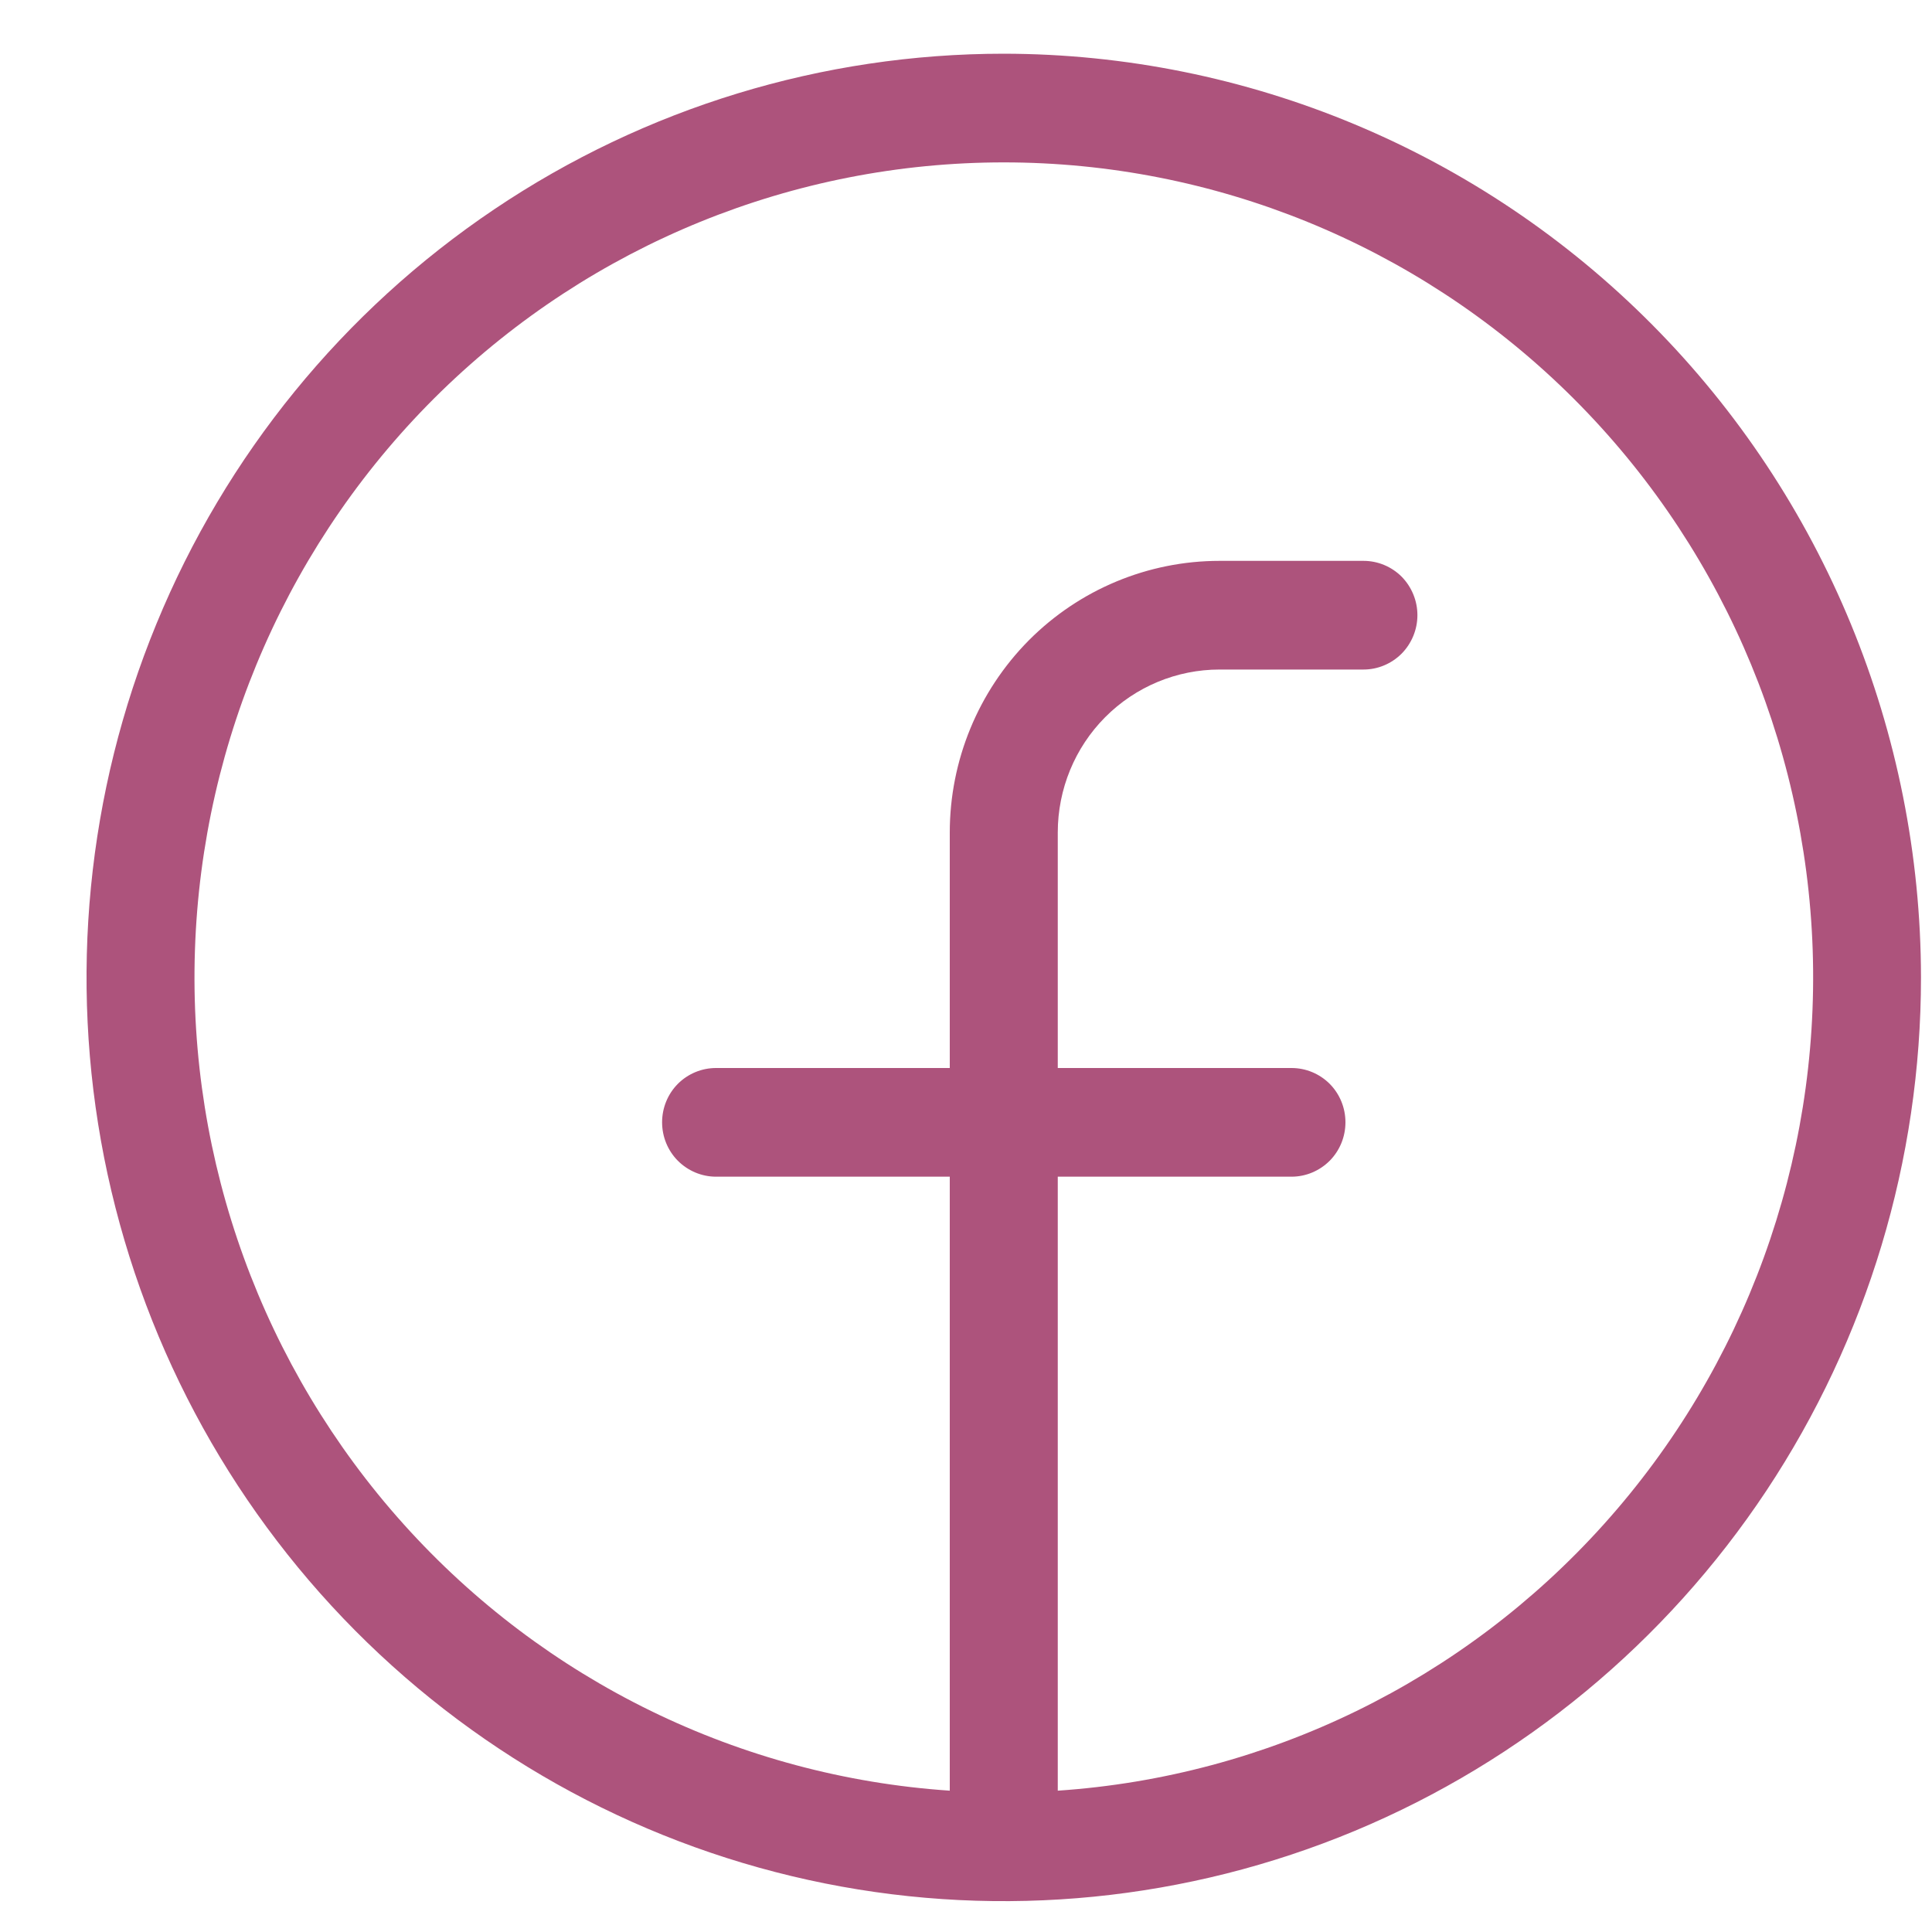
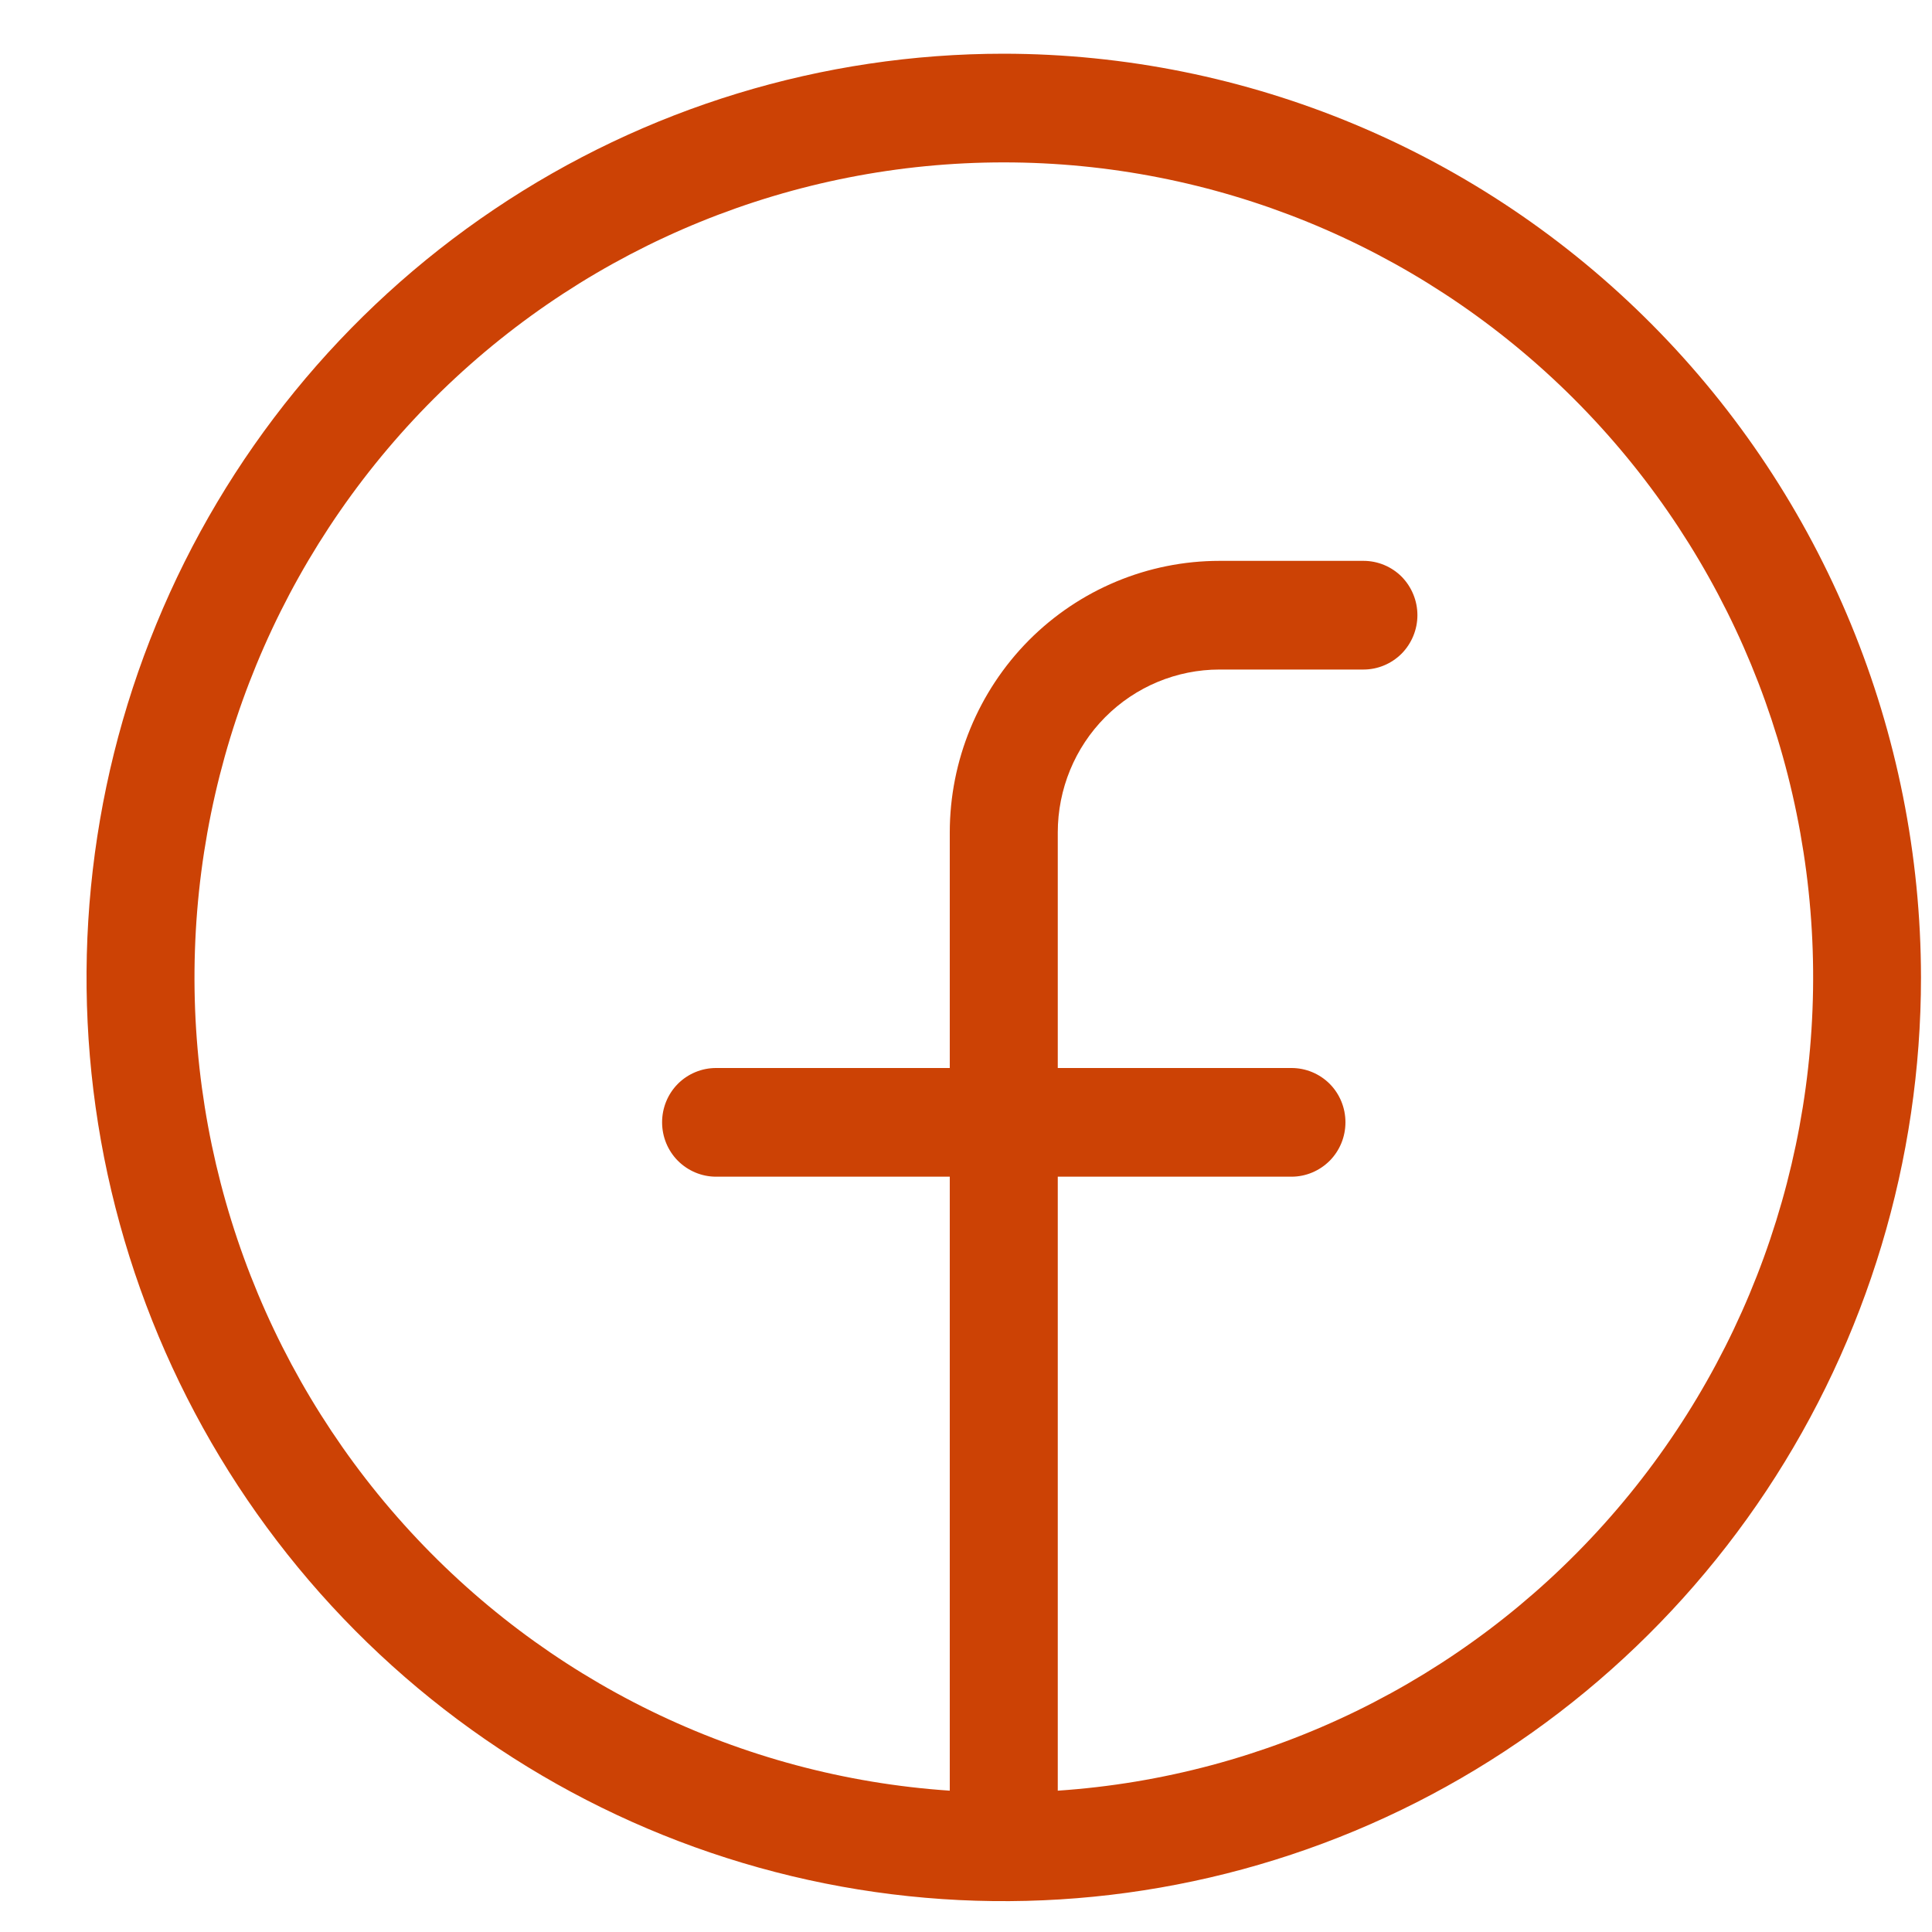
<svg xmlns="http://www.w3.org/2000/svg" width="20" height="20" viewBox="0 0 20 20" fill="none">
-   <path d="M10.391 0.556C8.513 0.556 6.677 1.116 5.116 2.167C3.554 3.218 2.337 4.711 1.619 6.459C0.9 8.206 0.712 10.129 1.078 11.984C1.445 13.838 2.349 15.542 3.677 16.88C5.005 18.217 6.697 19.128 8.539 19.497C10.38 19.866 12.29 19.676 14.025 18.953C15.76 18.229 17.243 17.003 18.286 15.431C19.329 13.858 19.886 12.009 19.886 10.118C19.883 7.583 18.882 5.152 17.102 3.36C15.322 1.567 12.908 0.559 10.391 0.556ZM10.95 18.537V12.181H13.37C13.518 12.181 13.66 12.121 13.765 12.016C13.87 11.91 13.928 11.767 13.928 11.618C13.928 11.469 13.87 11.326 13.765 11.22C13.66 11.115 13.518 11.056 13.37 11.056H10.95V8.618C10.95 8.17 11.126 7.741 11.44 7.425C11.755 7.108 12.181 6.931 12.625 6.931H14.115C14.263 6.931 14.405 6.871 14.51 6.766C14.614 6.66 14.673 6.517 14.673 6.368C14.673 6.219 14.614 6.076 14.51 5.97C14.405 5.865 14.263 5.806 14.115 5.806H12.625C11.884 5.806 11.174 6.102 10.65 6.629C10.127 7.157 9.832 7.872 9.832 8.618V11.056H7.412C7.264 11.056 7.122 11.115 7.017 11.22C6.912 11.326 6.854 11.469 6.854 11.618C6.854 11.767 6.912 11.91 7.017 12.016C7.122 12.121 7.264 12.181 7.412 12.181H9.832V18.537C7.664 18.391 5.636 17.402 4.178 15.778C2.72 14.155 1.945 12.024 2.018 9.837C2.09 7.649 3.004 5.575 4.566 4.053C6.129 2.531 8.217 1.681 10.391 1.681C12.565 1.681 14.653 2.531 16.216 4.053C17.778 5.575 18.692 7.649 18.765 9.837C18.837 12.024 18.062 14.155 16.604 15.778C15.146 17.402 13.118 18.391 10.95 18.537Z" fill="#AD537C" />
+   <path d="M10.391 0.556C8.513 0.556 6.677 1.116 5.116 2.167C3.554 3.218 2.337 4.711 1.619 6.459C0.9 8.206 0.712 10.129 1.078 11.984C1.445 13.838 2.349 15.542 3.677 16.88C5.005 18.217 6.697 19.128 8.539 19.497C10.38 19.866 12.29 19.676 14.025 18.953C15.76 18.229 17.243 17.003 18.286 15.431C19.329 13.858 19.886 12.009 19.886 10.118C19.883 7.583 18.882 5.152 17.102 3.36C15.322 1.567 12.908 0.559 10.391 0.556ZM10.95 18.537V12.181H13.37C13.518 12.181 13.66 12.121 13.765 12.016C13.87 11.91 13.928 11.767 13.928 11.618C13.928 11.469 13.87 11.326 13.765 11.22C13.66 11.115 13.518 11.056 13.37 11.056H10.95V8.618C10.95 8.17 11.126 7.741 11.44 7.425C11.755 7.108 12.181 6.931 12.625 6.931H14.115C14.263 6.931 14.405 6.871 14.51 6.766C14.614 6.66 14.673 6.517 14.673 6.368C14.673 6.219 14.614 6.076 14.51 5.97C14.405 5.865 14.263 5.806 14.115 5.806H12.625C11.884 5.806 11.174 6.102 10.65 6.629C10.127 7.157 9.832 7.872 9.832 8.618V11.056H7.412C7.264 11.056 7.122 11.115 7.017 11.22C6.912 11.326 6.854 11.469 6.854 11.618C6.854 11.767 6.912 11.91 7.017 12.016C7.122 12.121 7.264 12.181 7.412 12.181H9.832V18.537C7.664 18.391 5.636 17.402 4.178 15.778C2.72 14.155 1.945 12.024 2.018 9.837C2.09 7.649 3.004 5.575 4.566 4.053C6.129 2.531 8.217 1.681 10.391 1.681C12.565 1.681 14.653 2.531 16.216 4.053C17.778 5.575 18.692 7.649 18.765 9.837C18.837 12.024 18.062 14.155 16.604 15.778C15.146 17.402 13.118 18.391 10.95 18.537Z" fill="#CC4205" />
</svg>
